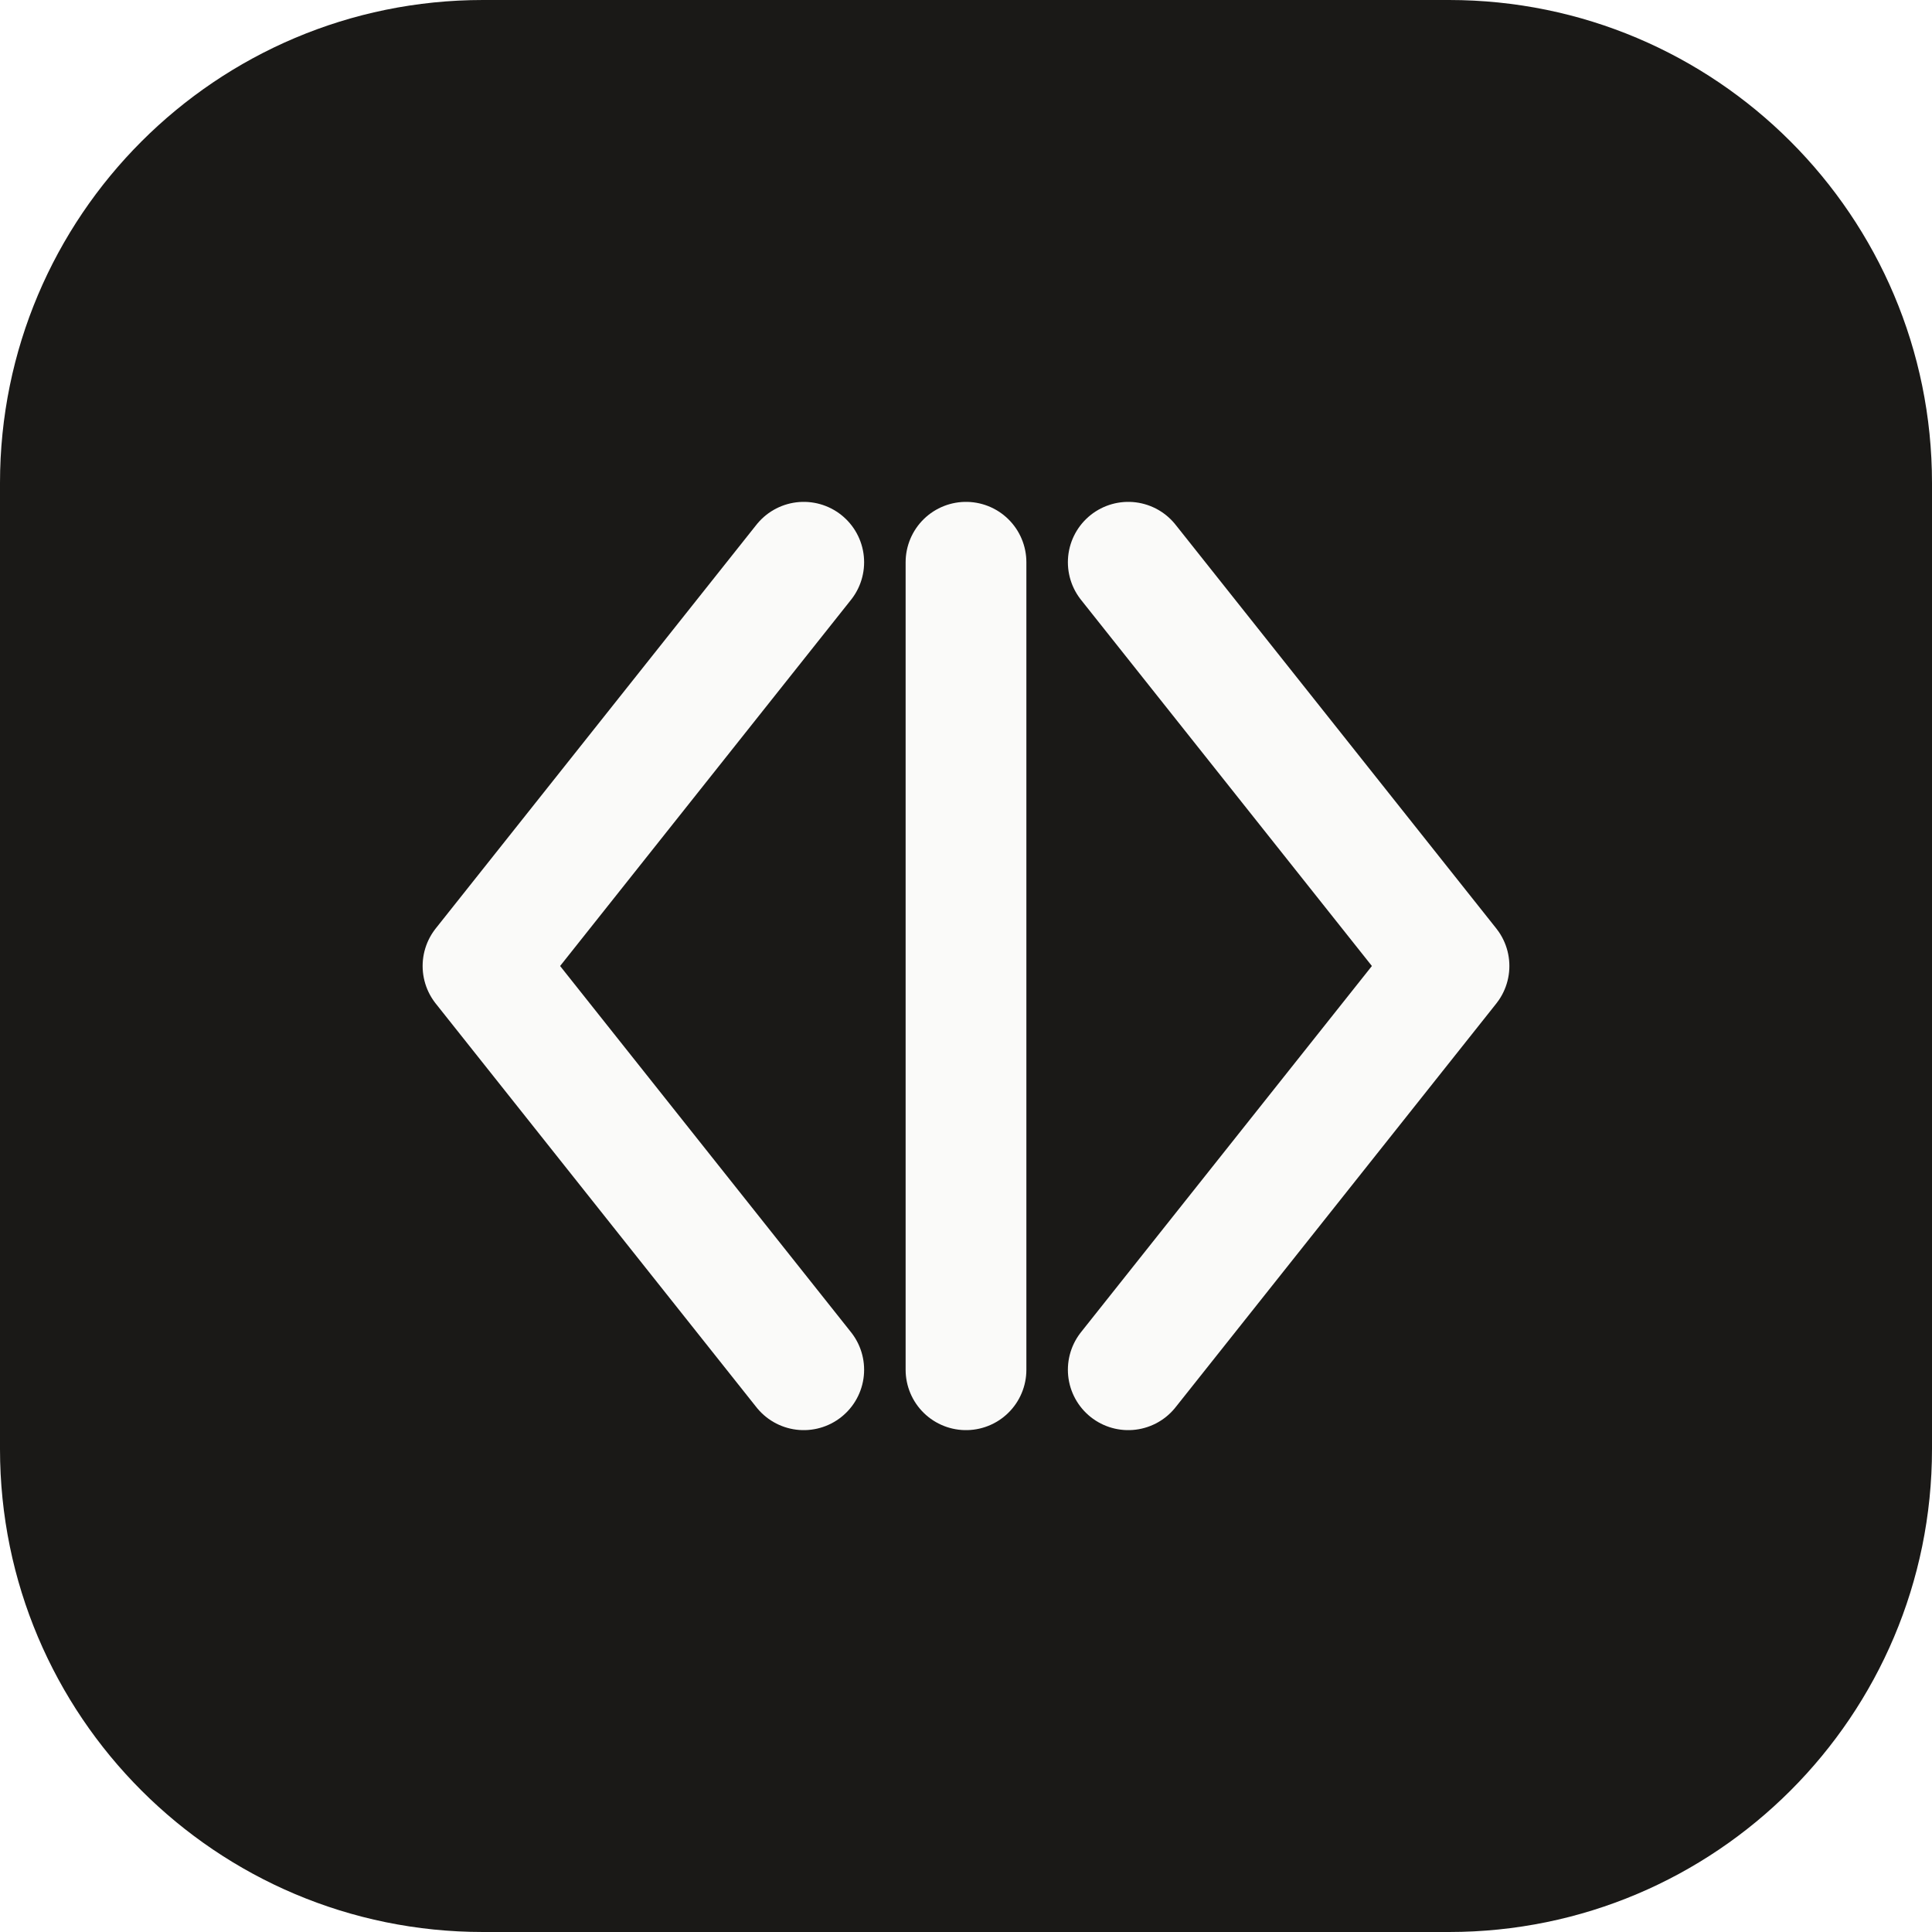
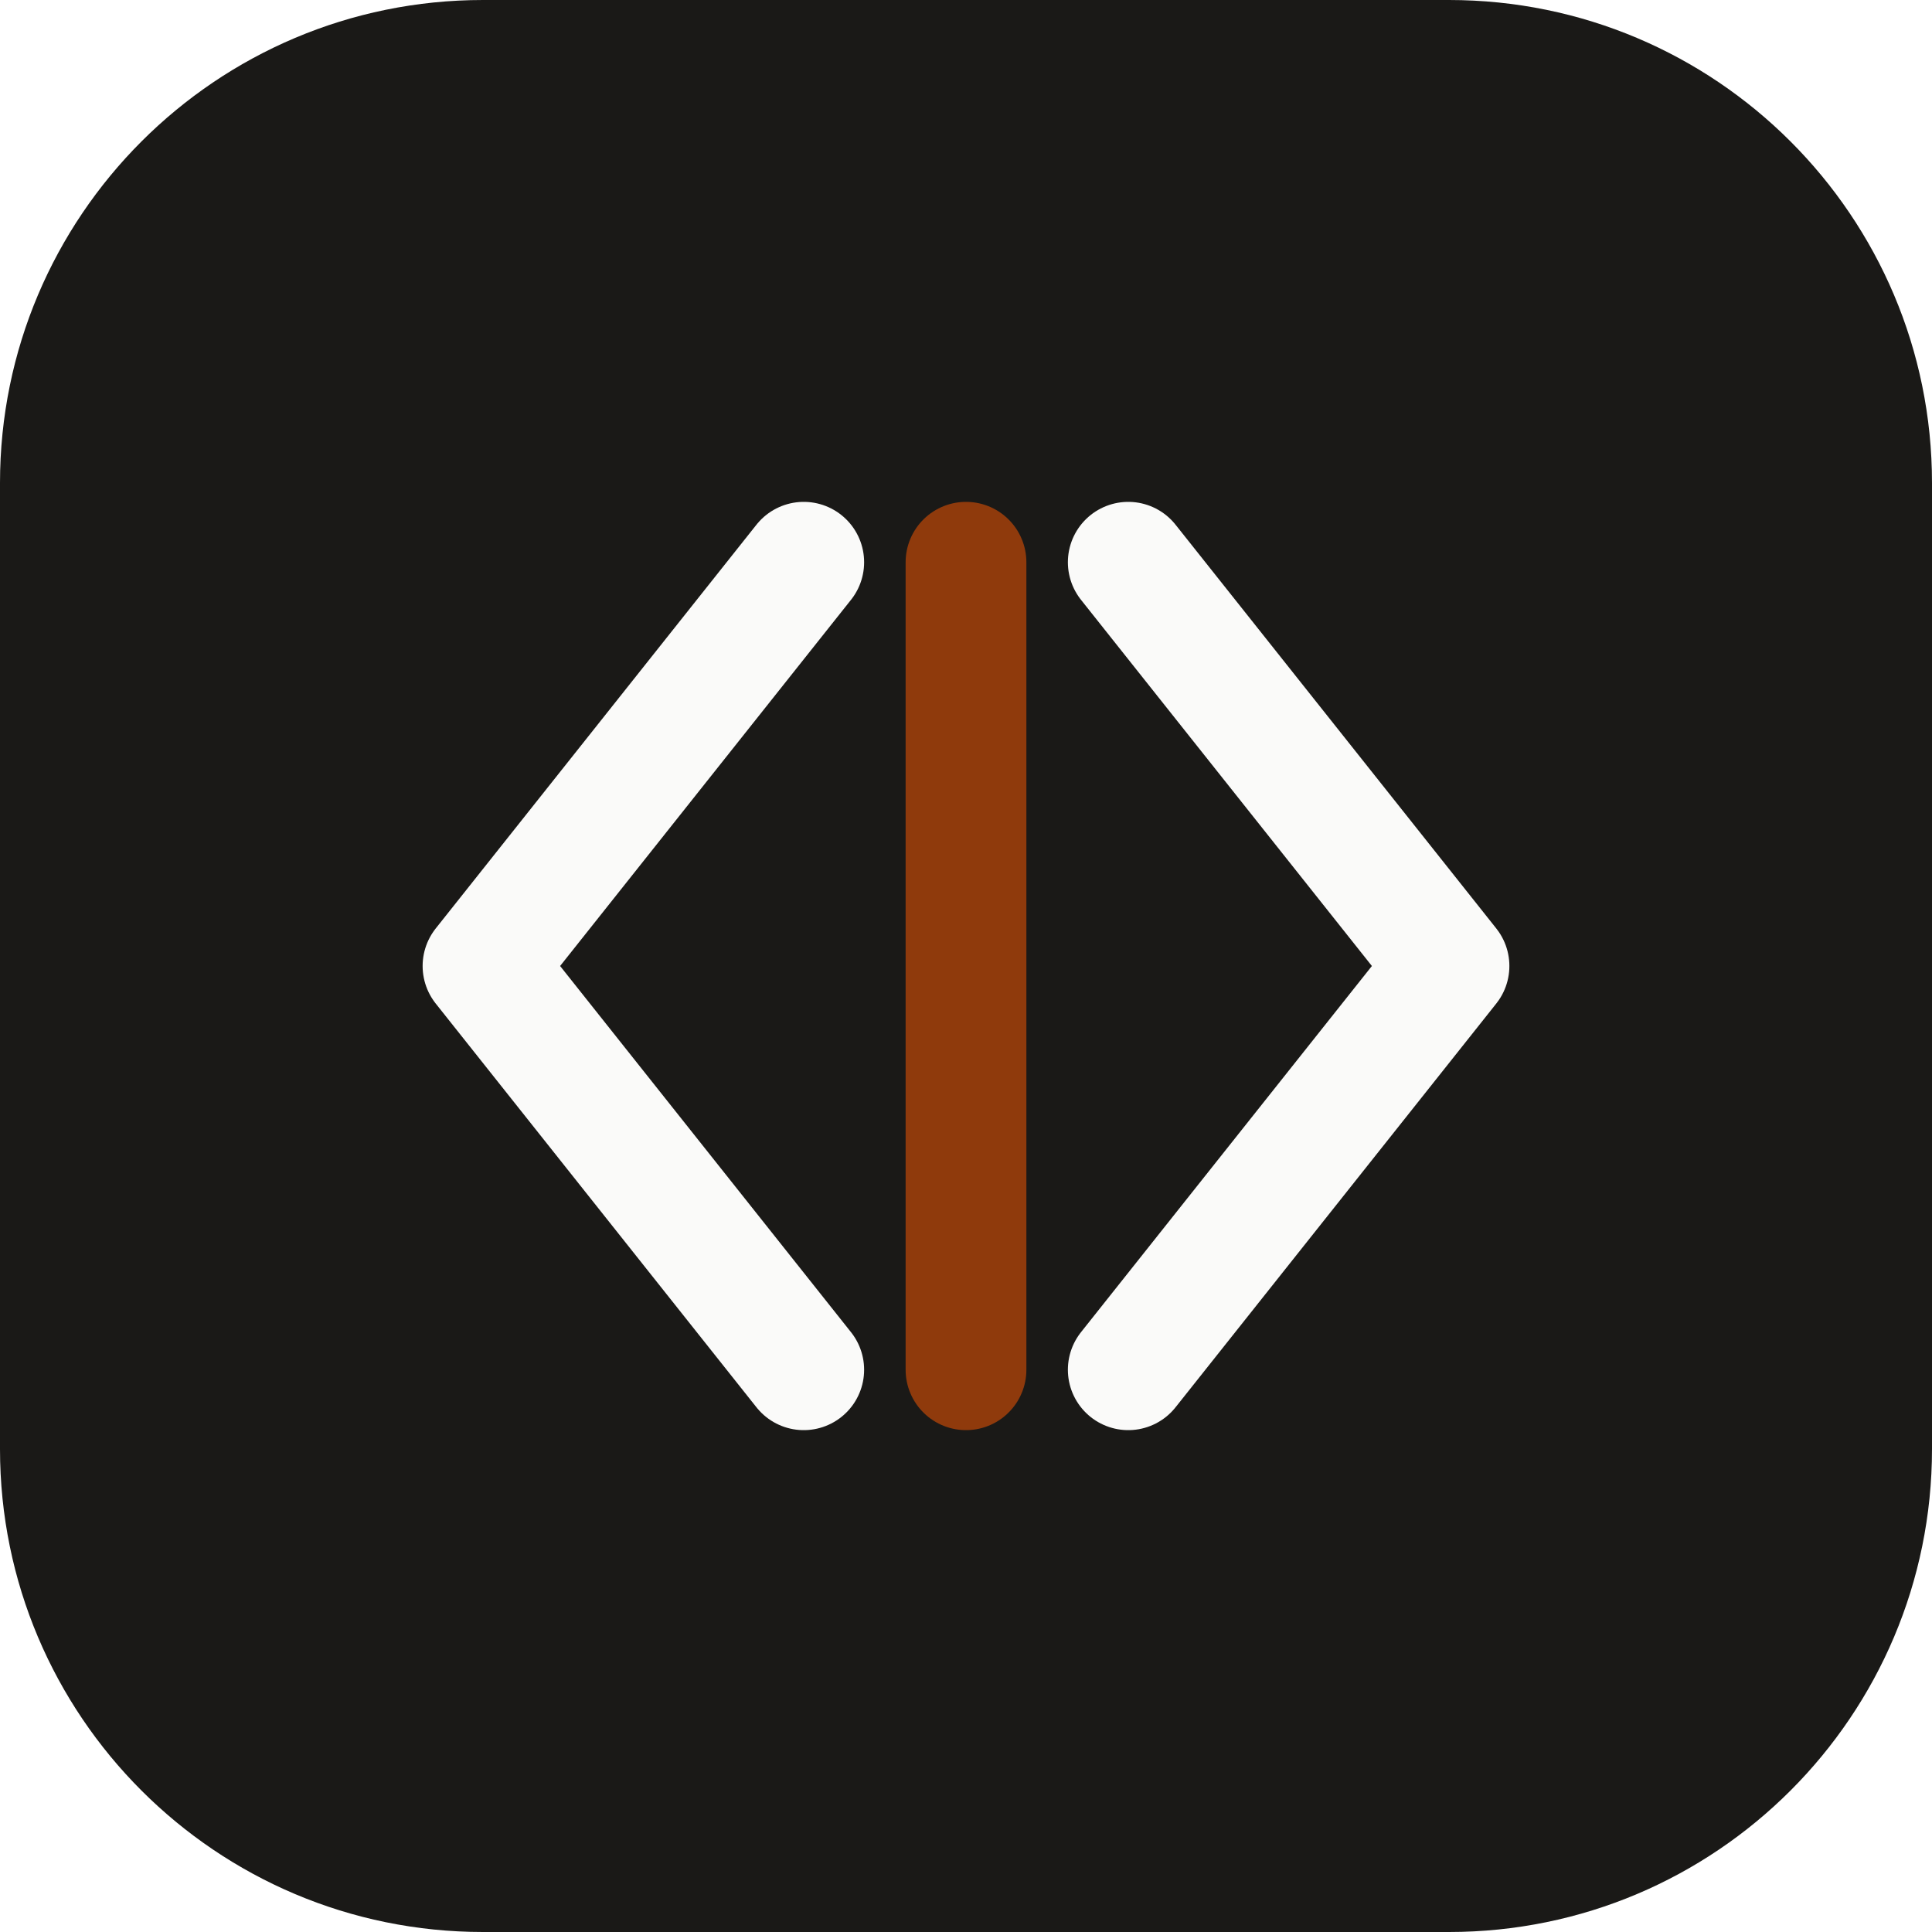
<svg xmlns="http://www.w3.org/2000/svg" viewBox="0 0 512 512" role="img" aria-label="kittokit">
  <rect width="512" height="512" rx="128" fill="#1A1917" />
  <polyline points="213,149 128,256 213,363" stroke="#FAFAF9" stroke-width="32" fill="none" stroke-linejoin="round" stroke-linecap="round" />
-   <line x1="256" y1="149" x2="256" y2="363" stroke="#FAFAF9" stroke-width="32" stroke-linecap="round" />
+   <line x1="256" y1="149" x2="256" y2="363" stroke="#8F3A0C" stroke-width="32" stroke-linecap="round" />
  <polyline points="299,149 384,256 299,363" stroke="#FAFAF9" stroke-width="32" fill="none" stroke-linejoin="round" stroke-linecap="round" />
</svg>
